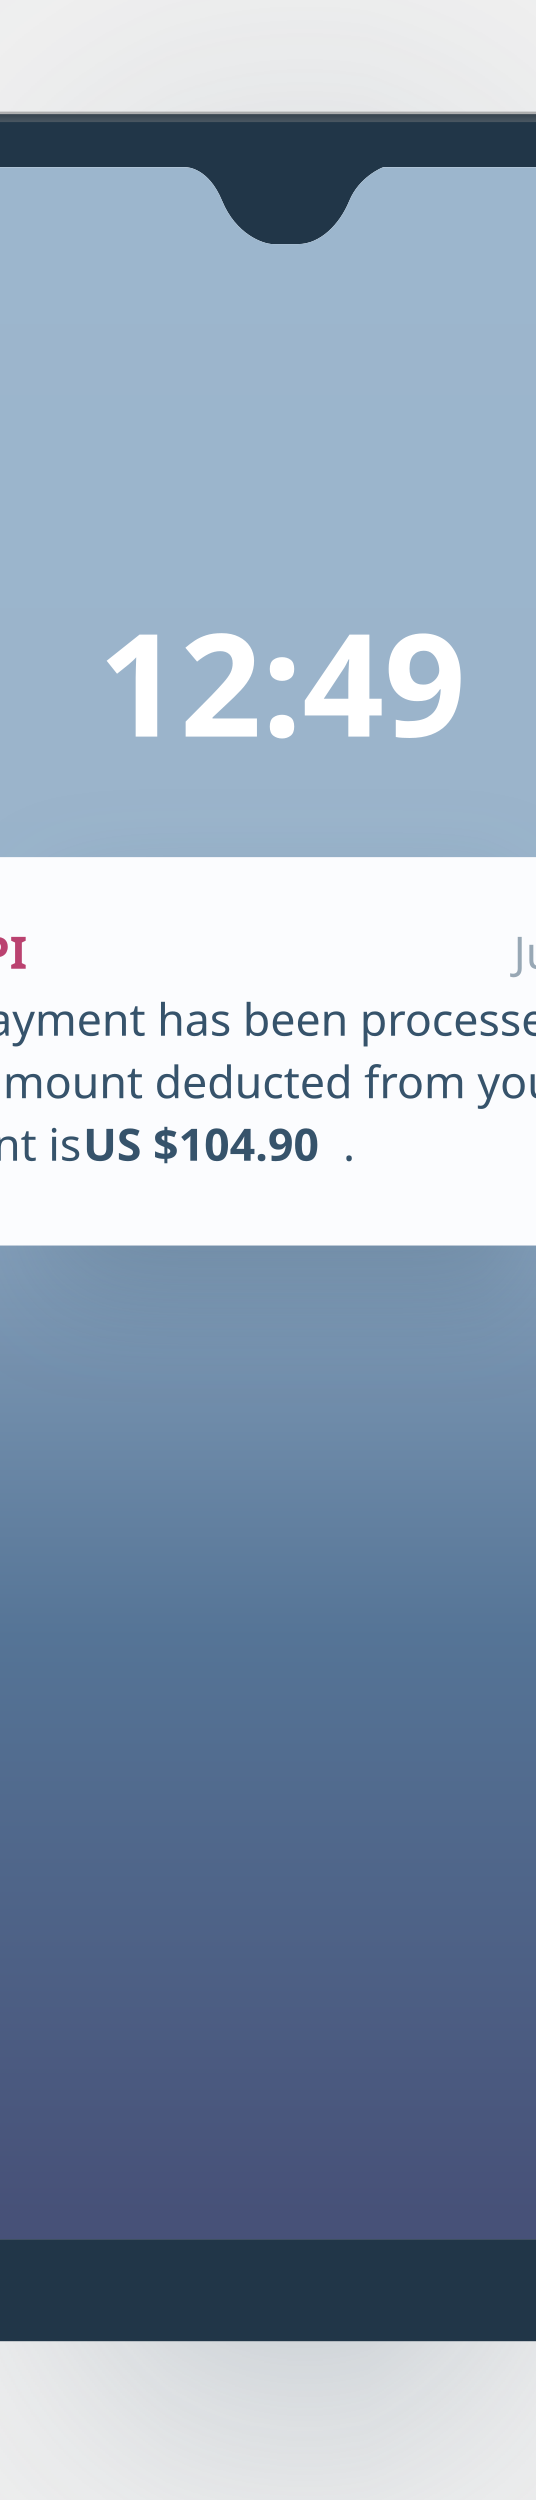
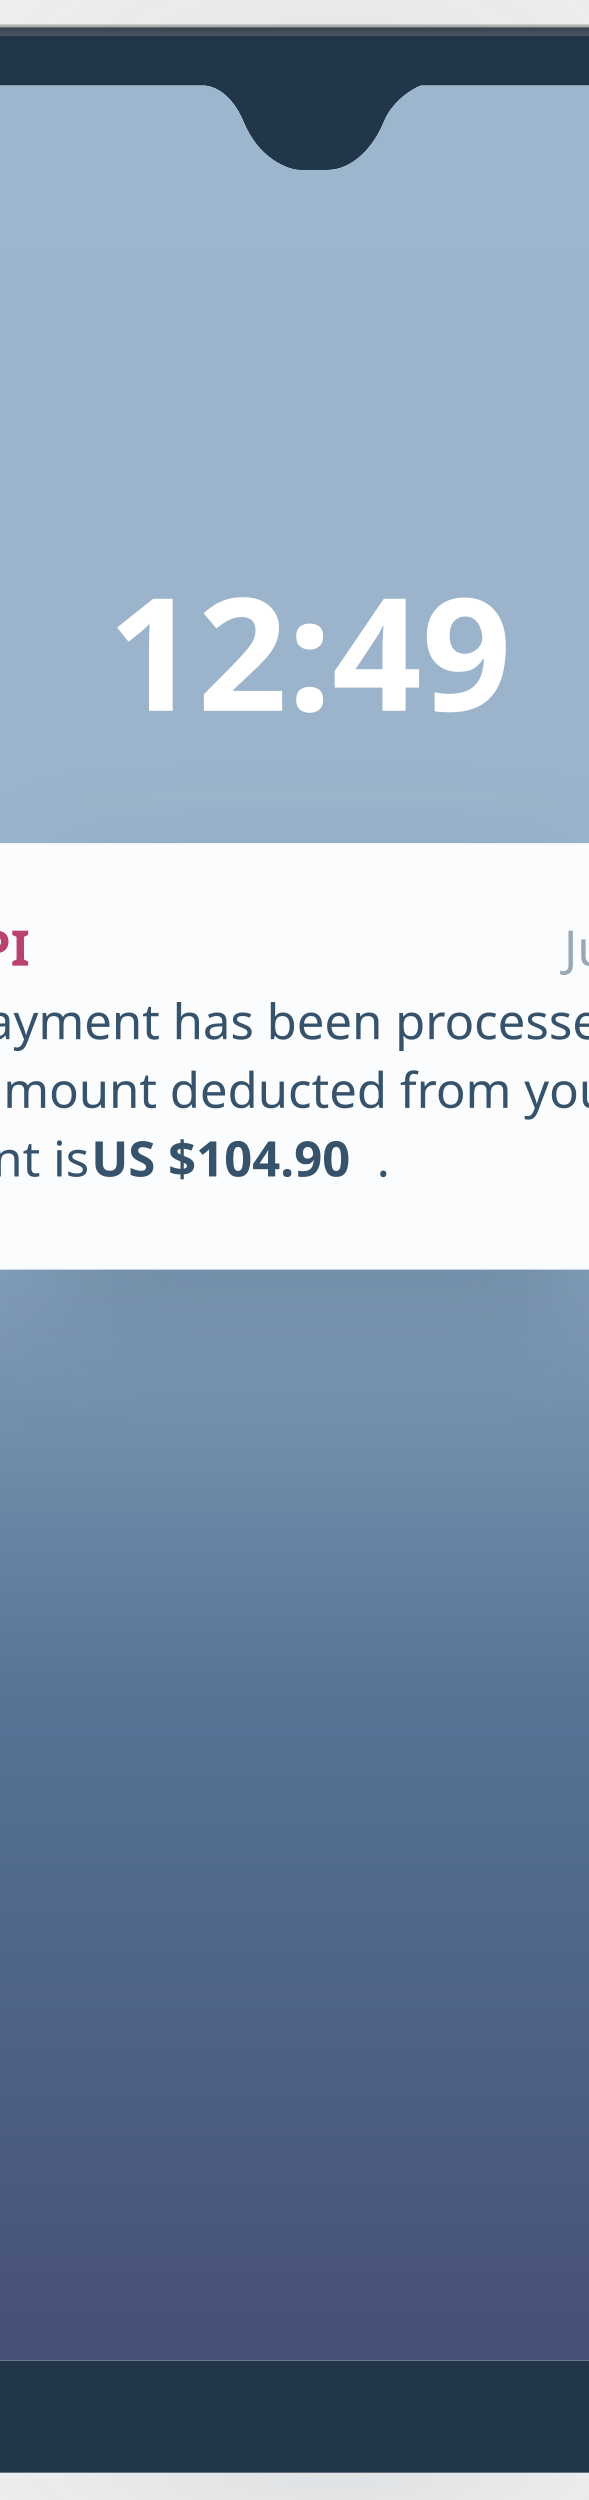
- <svg xmlns="http://www.w3.org/2000/svg" xmlns:xlink="http://www.w3.org/1999/xlink" viewBox="120 30 120 560">
+ <svg xmlns="http://www.w3.org/2000/svg" xmlns:xlink="http://www.w3.org/1999/xlink" viewBox="120 50 120 510">
  <defs>
    <linearGradient id="c" x1="50%" x2="50%" y1="0%" y2="100%">
      <stop offset="0%" stop-color="#454545" />
      <stop offset="22.628%" stop-color="#999" />
      <stop offset="100%" stop-color="#FFF" />
    </linearGradient>
    <linearGradient id="d" x1="100%" x2="30.702%" y1="50%" y2="50%">
      <stop offset="0%" stop-color="#FFF" stop-opacity="0" />
      <stop offset="22.218%" stop-color="#BABABA" />
      <stop offset="54.678%" stop-color="#FFF" stop-opacity="0" />
      <stop offset="100%" stop-color="#FFF" stop-opacity="0" />
    </linearGradient>
    <linearGradient id="e" x1="100%" x2="30.591%" y1="50%" y2="50%">
      <stop offset="0%" stop-color="#FFF" stop-opacity="0" />
      <stop offset="22.218%" stop-color="#BABABA" />
      <stop offset="54.678%" stop-color="#FFF" stop-opacity="0" />
      <stop offset="100%" stop-color="#FFF" stop-opacity="0" />
    </linearGradient>
    <linearGradient id="g" x1="50%" x2="50%" y1="0%" y2="99.221%">
      <stop offset="0%" stop-color="#9CB6CD" />
      <stop offset="42.056%" stop-color="#9AB3CA" />
      <stop offset="71.659%" stop-color="#557496" />
      <stop offset="100%" stop-color="#475178" />
    </linearGradient>
    <filter id="a" width="202.9%" height="153.1%" x="-41.7%" y="-21.5%" filterUnits="objectBoundingBox">
      <feOffset dx="25" dy="25" in="SourceAlpha" result="shadowOffsetOuter1" />
      <feGaussianBlur in="shadowOffsetOuter1" result="shadowBlurOuter1" stdDeviation="40" />
      <feColorMatrix in="shadowBlurOuter1" values="0 0 0 0 0.212 0 0 0 0 0.325 0 0 0 0 0.419 0 0 0 0.301 0" />
    </filter>
    <filter id="i" width="125.2%" height="163.2%" x="-8%" y="-20.1%" filterUnits="objectBoundingBox">
      <feMorphology in="SourceAlpha" radius="5" result="shadowSpreadOuter1" />
      <feOffset dx="10" dy="10" in="shadowSpreadOuter1" result="shadowOffsetOuter1" />
      <feGaussianBlur in="shadowOffsetOuter1" result="shadowBlurOuter1" stdDeviation="12.5" />
      <feColorMatrix in="shadowBlurOuter1" values="0 0 0 0 0.212 0 0 0 0 0.325 0 0 0 0 0.419 0 0 0 0.25 0" />
    </filter>
    <path id="b" d="M35.776.57H227.01c18.34 0 33.208 14.235 33.208 31.795v435.27c0 17.56-14.867 31.796-33.208 31.796H35.776c-18.34 0-33.208-14.236-33.208-31.796V32.365C2.568 14.805 17.436.569 35.776.569z" />
    <path id="f" d="M93.602 0H19.196C8.09 0 0 7.563 0 17.441v422.39c0 12.88 12.502 24.292 26.64 24.292h179.332c13.618 0 26.64-11.5 26.64-24.292V18.583c0-11.84-8.79-18.513-19.196-18.583H137.83c-.287.047-5.479 2.182-7.673 7.563-2.195 5.382-6.61 9.672-11.445 9.672h-5.615c-2.298 0-8.348-2.23-11.411-9.672C98.623.121 93.888.047 93.602 0z" />
    <rect id="j" width="218" height="87" x="0" y="0" rx="5" />
  </defs>
  <g fill="none" fill-rule="evenodd" transform="translate(53 55)">
    <use fill="#000" filter="url(#a)" xlink:href="#b" />
    <use fill="#213648" xlink:href="#b" />
    <path fill="url(#c)" fill-opacity=".65" d="M225.18 0H32.356C23.352.549 15.05 4.657 7.447 12.324c4.89-4.268 13.61-9.98 25.14-9.98h192.362c11.53 0 20.25 5.712 25.14 9.98C242.486 4.657 234.183.549 225.18 0z" opacity=".596" transform="translate(2.568)" />
    <path fill="url(#d)" d="M252.431 462.67V34.983c0-11.476-4.217-15.718-6.733-18.442-2.516-2.723-2.623-4.113.992-2.056 3.615 2.056 10.845 8.047 10.845 20.498V462.67c0 12.451-7.23 18.441-10.845 20.498-3.615 2.056-3.508.667-.992-2.057s6.733-6.966 6.733-18.441z" opacity=".75" transform="translate(2.568)" />
    <path fill="url(#e)" d="M8.548 462.67V34.983c0-11.476-4.217-15.718-6.733-18.442-2.516-2.723-2.623-4.113.992-2.056 3.615 2.056 10.845 8.047 10.845 20.498V462.67c0 12.451-7.23 18.441-10.845 20.498-3.615 2.056-3.508.667-.992-2.057s6.733-6.966 6.733-18.441z" opacity=".75" transform="matrix(-1 0 0 1 16.22 0)" />
    <path fill="#2E423C" d="M2 101.557h.965a2 2 0 012 2v60.35a2 2 0 01-2 2H2a2 2 0 01-2-2v-60.35a2 2 0 012-2zm257.535 52.487h.965a2 2 0 012 2v42.95a2 2 0 01-2 2h-.965a2 2 0 01-2-2v-42.95a2 2 0 012-2z" />
    <g transform="translate(15.074 12.444)">
      <mask id="h" fill="#fff">
        <use xlink:href="#f" />
      </mask>
      <use fill="#FFF" xlink:href="#f" />
      <path fill="url(#g)" mask="url(#h)" d="M-.074 0h233v465h-233z" />
      <text fill="#FFF" font-family="PublicSans-Bold, Public Sans" font-size="32" font-weight="bold" mask="url(#h)">
        <tspan x="73.926" y="127.556">12:49</tspan>
      </text>
    </g>
    <g transform="translate(22 167)">
      <use fill="#000" filter="url(#i)" xlink:href="#j" />
      <use fill="#FBFCFE" xlink:href="#j" />
      <g font-size="10">
        <text fill="#BA4270" font-family="PublicSans-Bold, Public Sans" font-weight="bold" transform="translate(16 16)">
          <tspan x="0" y="9">PayAPI</tspan>
        </text>
        <text fill="#36536B" font-family="PublicSans-Regular, Public Sans" opacity=".5" transform="translate(16 16)">
          <tspan x="144.05" y="9">Just Now</tspan>
        </text>
      </g>
      <text fill="#36536B" font-family="PublicSans-Regular, Public Sans" font-size="10">
        <tspan x="16" y="40">The payment has been processed. The </tspan>
        <tspan x="16" y="54">total amount deducted from your </tspan>
        <tspan x="16" y="68">account is</tspan>
        <tspan x="63.62" y="68" font-family="PublicSans-Bold, Public Sans" font-weight="bold"> US $104.90</tspan>
        <tspan x="121.855" y="68">.</tspan>
      </text>
    </g>
  </g>
</svg>
